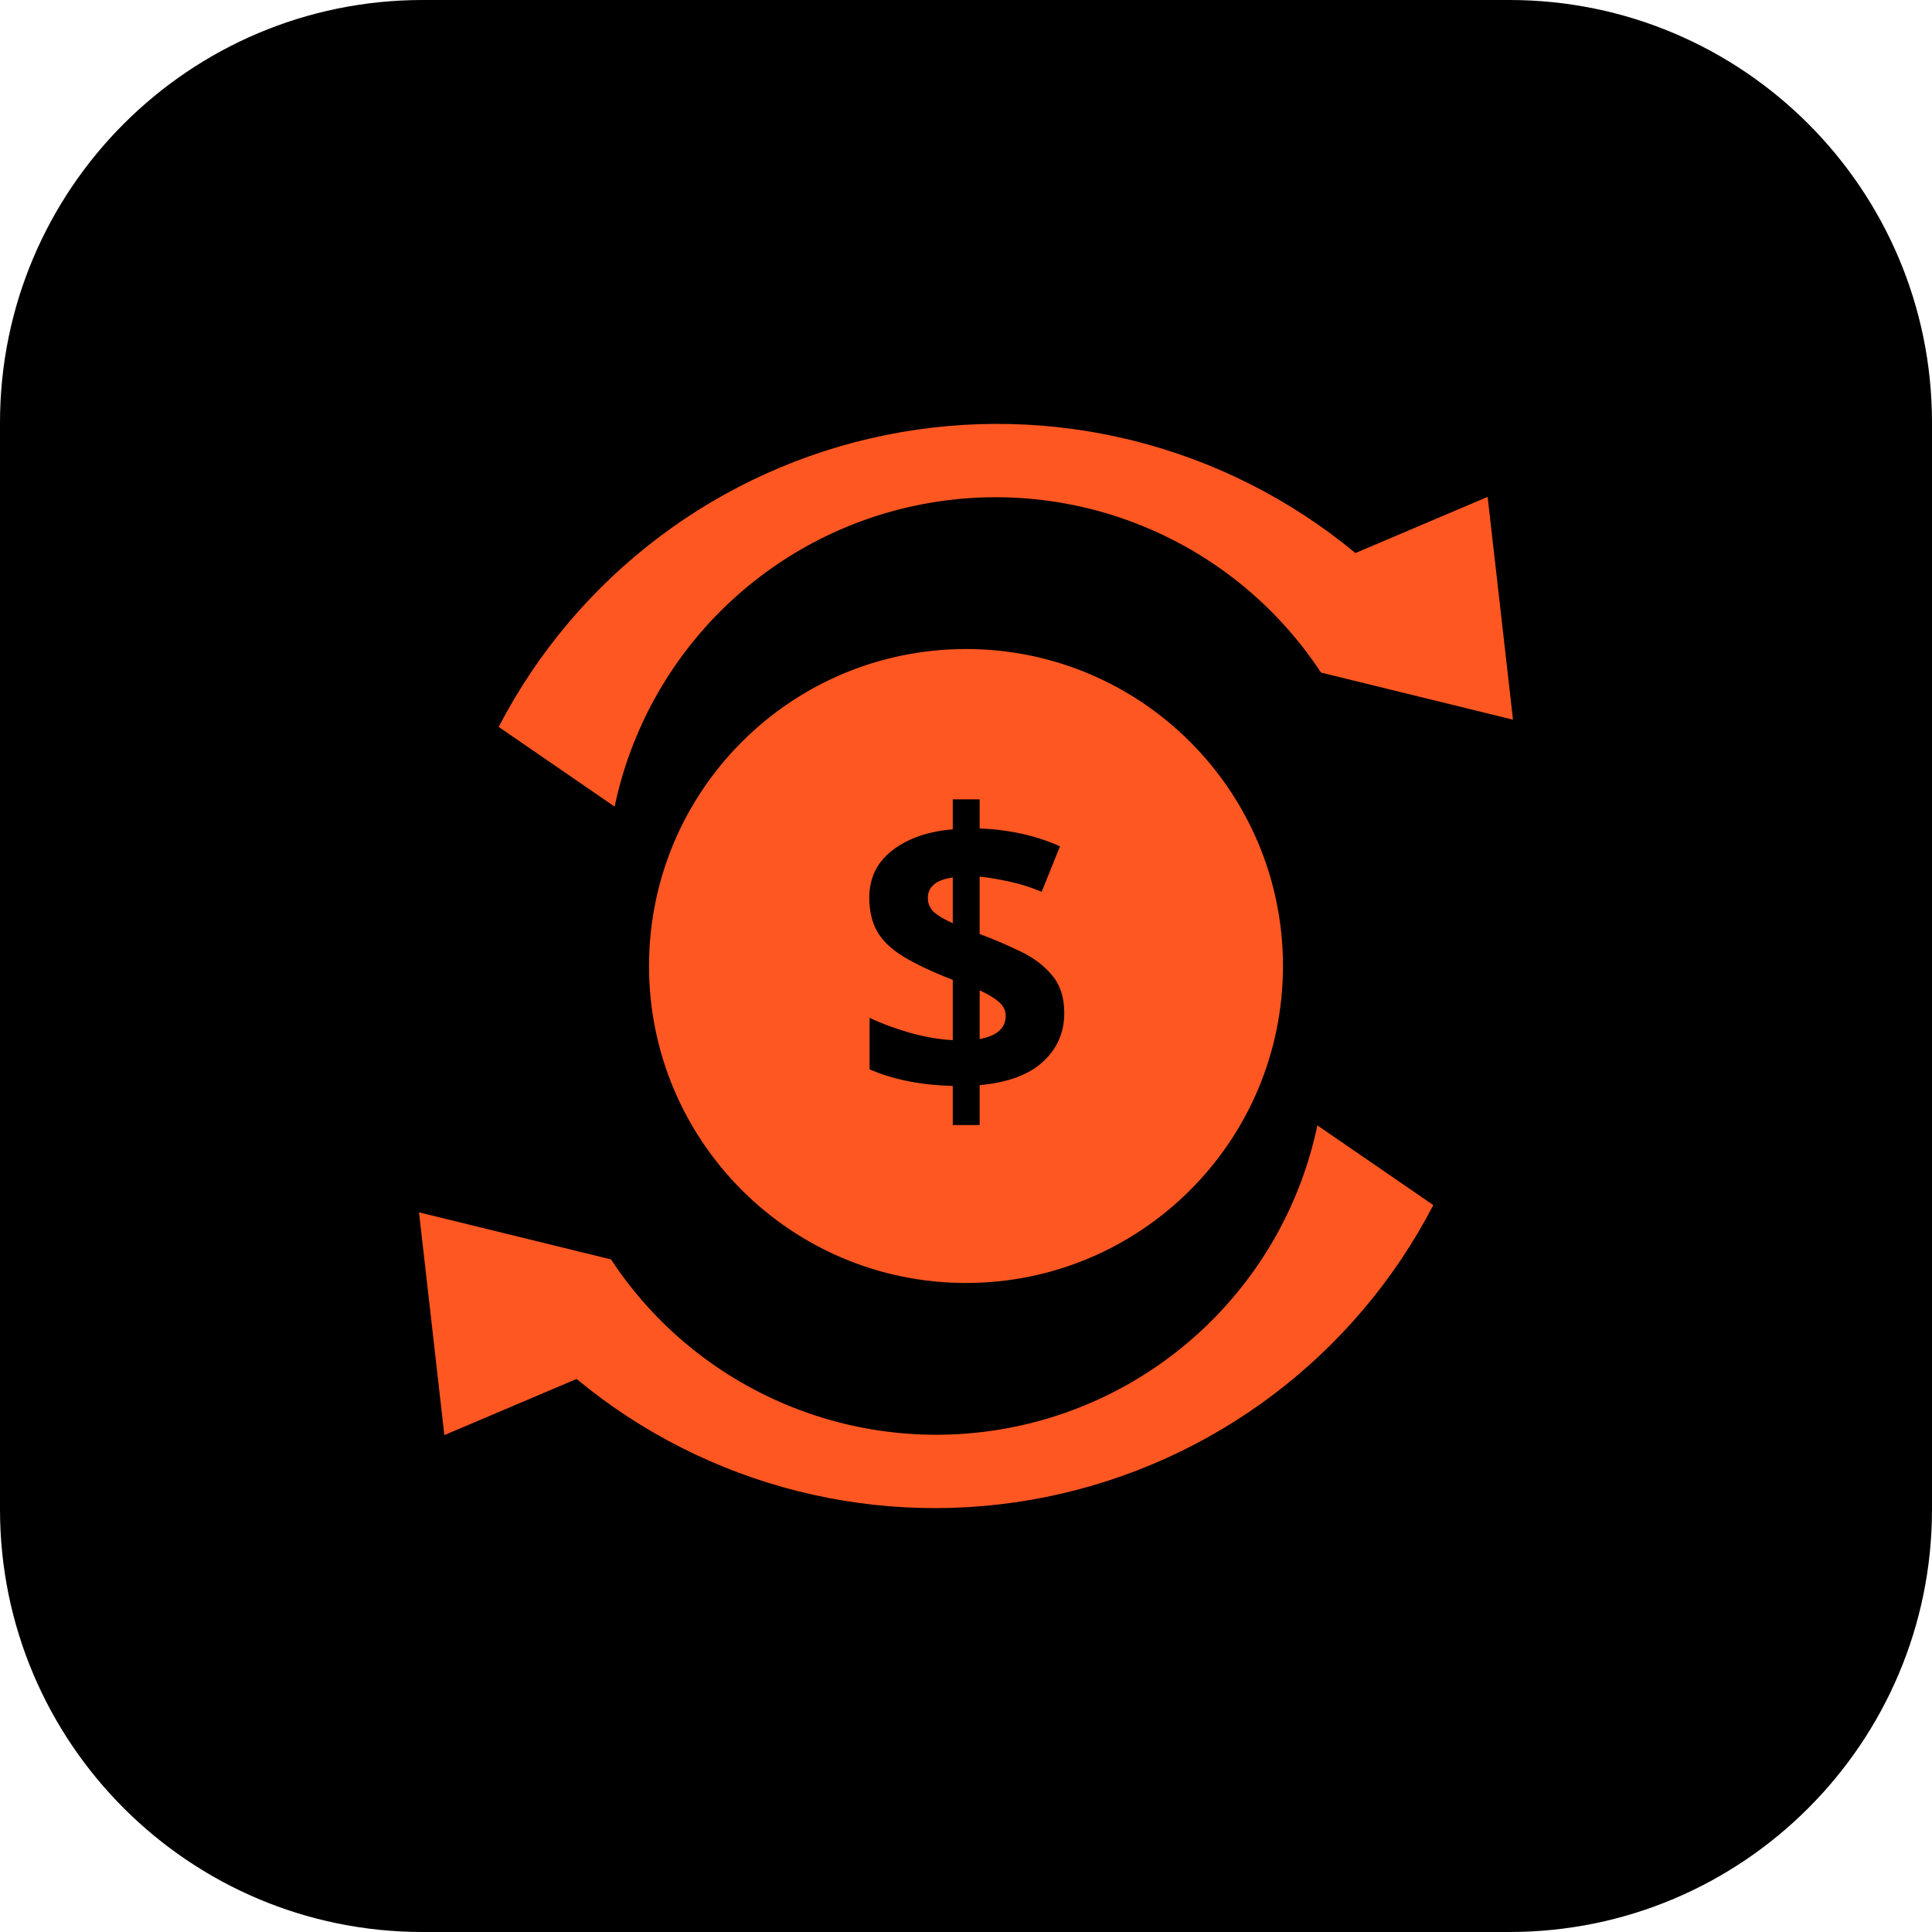
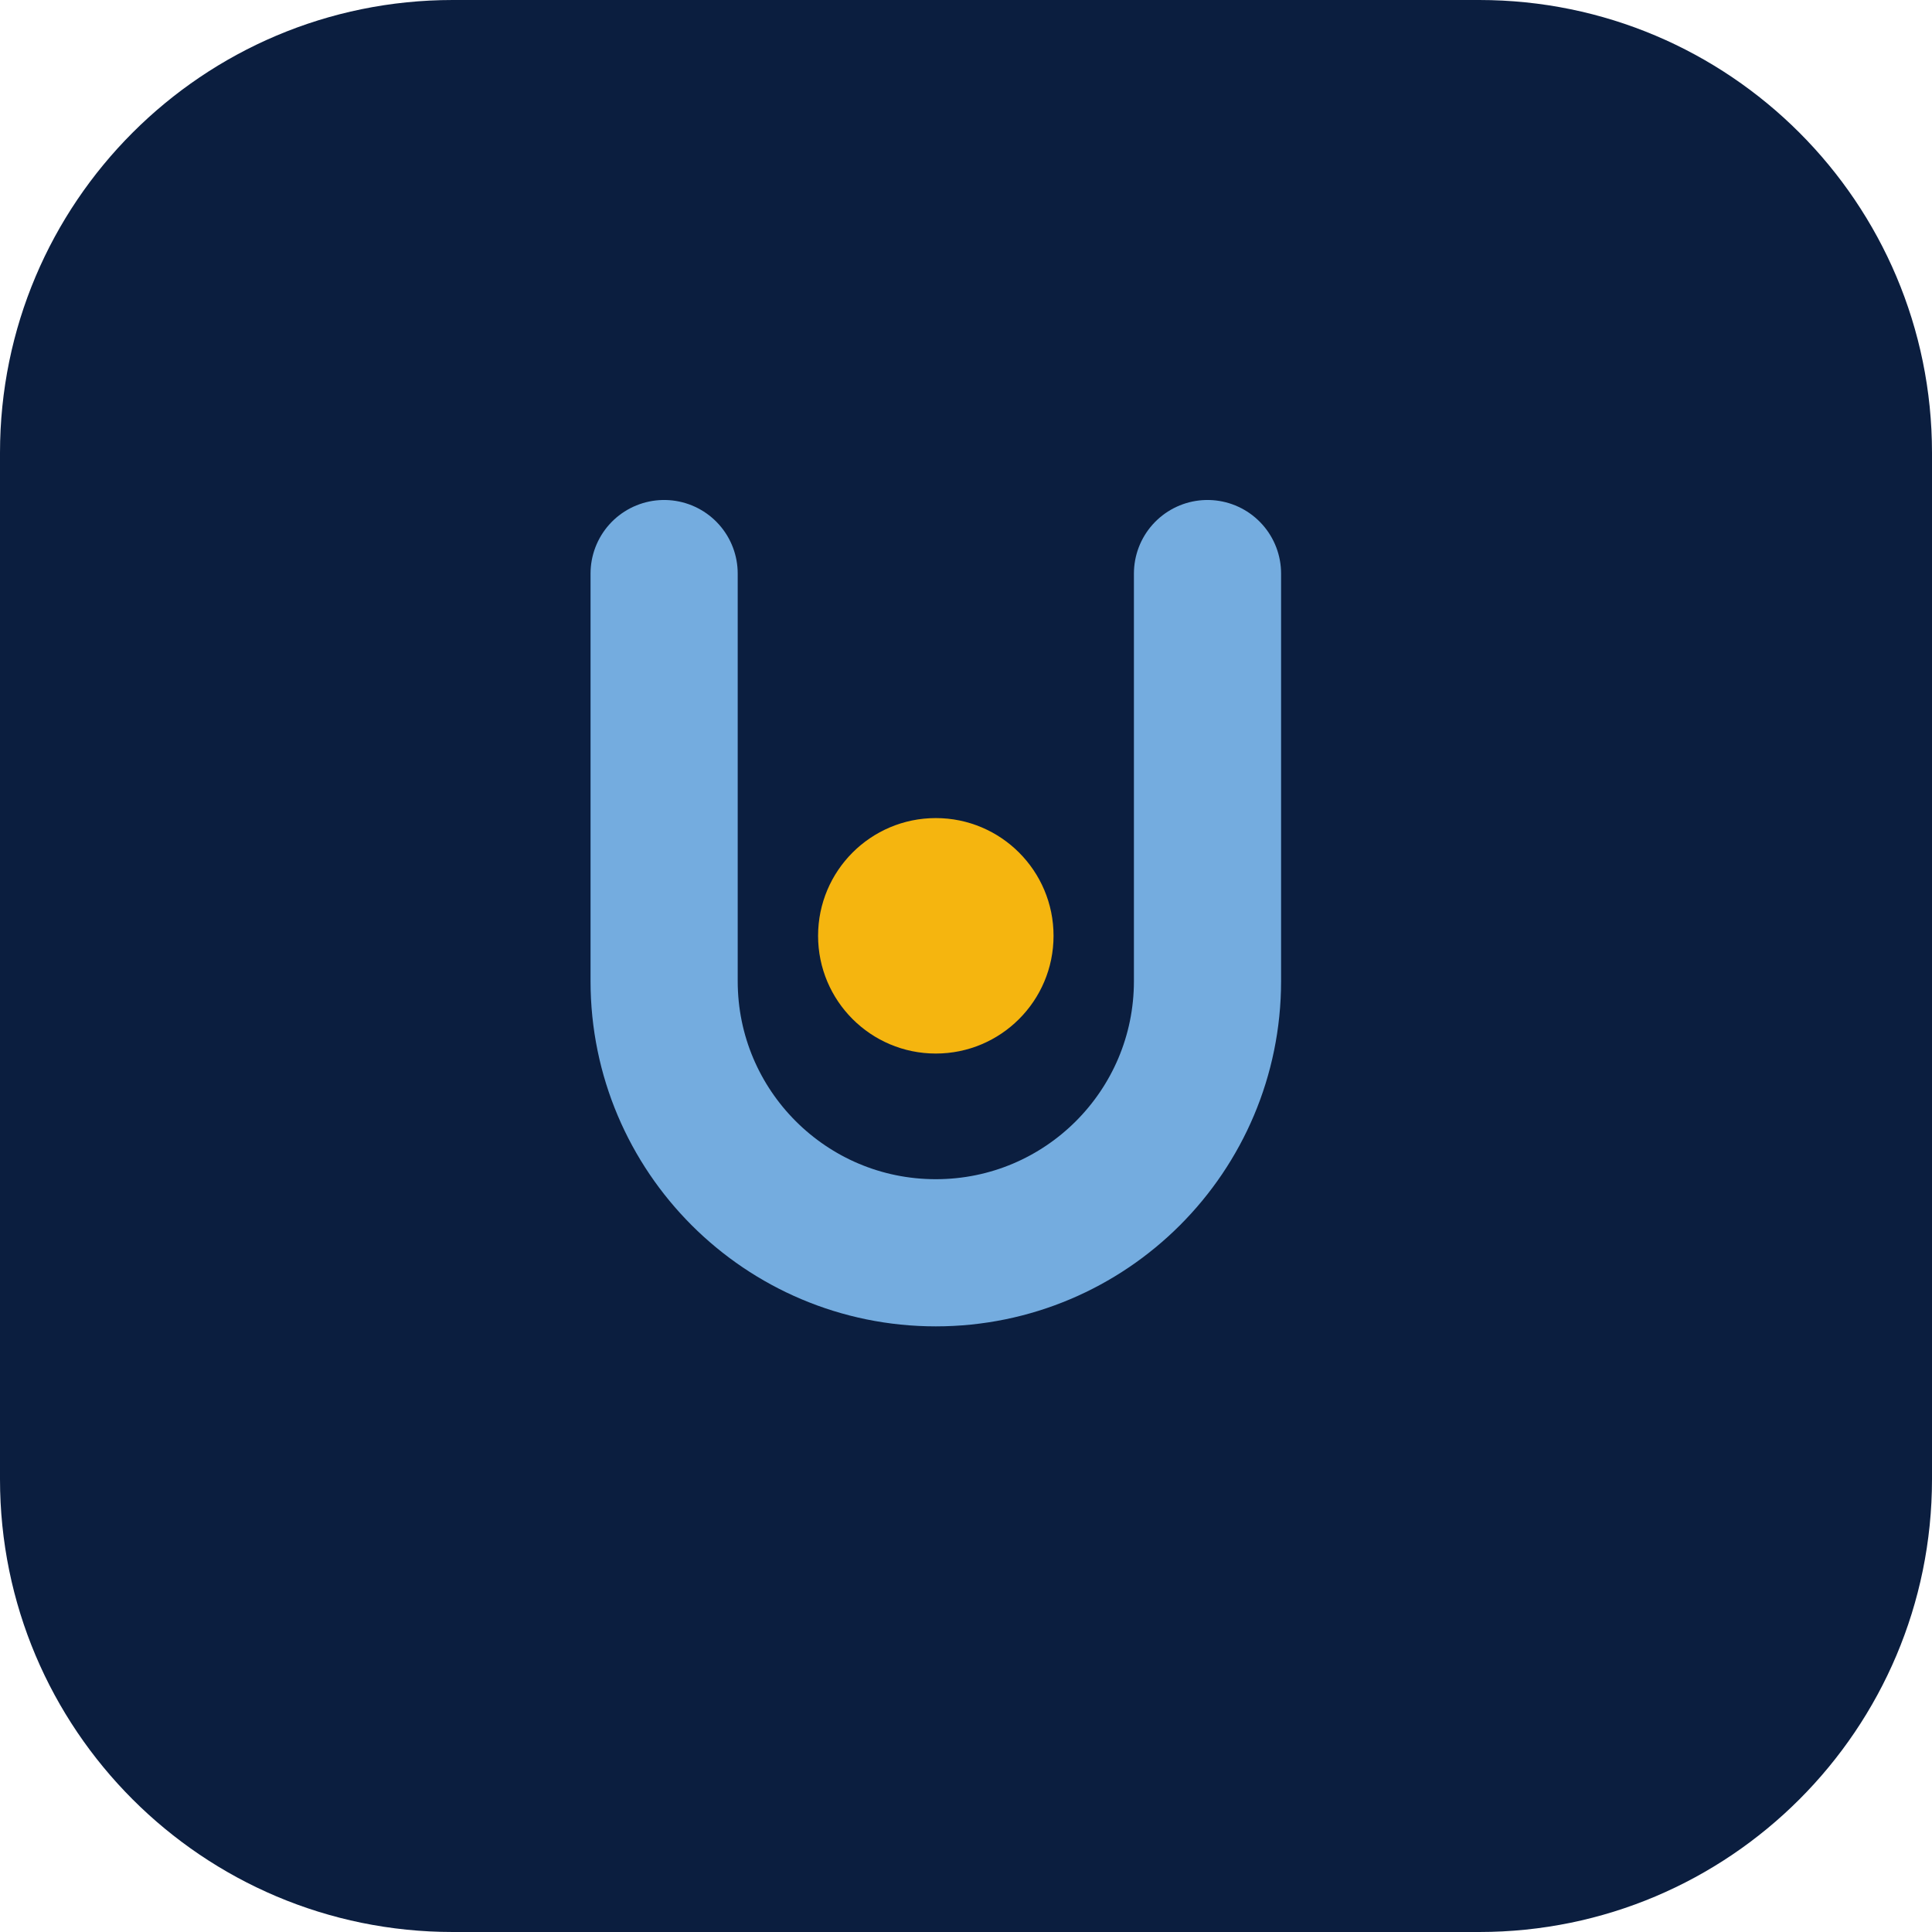
- <svg xmlns="http://www.w3.org/2000/svg" viewBox="0 0 64 64" role="img" aria-label="UNICREDITOS">
-   <rect width="64" height="64" rx="14" fill="#000000" />
-   <g transform="translate(2,2) scale(0.6)">
-     <g fill="#FF5722">
-       <path d="M24.2 36.8 A 31 31 0 0 1 71.5 27.2 L 78.8 24.1 80.2 36.4 69.6 33.8 A 21.5 21.5 0 0 0 30.6 41.2 Z" />
-       <path d="M75.8 63.2 A 31 31 0 0 1 28.5 72.8 L 21.2 75.9 19.8 63.6 30.4 66.2 A 21.5 21.5 0 0 0 69.4 58.8 Z" />
-       <circle cx="50" cy="50" r="17.5" />
-     </g>
-     <text x="50" y="57.5" text-anchor="middle" font-family="Impact, Haettenschweiler, Arial Black, sans-serif" font-size="22" font-weight="700" fill="#000000">$</text>
+ <svg xmlns="http://www.w3.org/2000/svg" viewBox="0 0 64 64" role="img" aria-label="Unicréditos">
+   <rect width="64" height="64" rx="15" fill="#0B1E3F" />
+   <g transform="translate(13,13) scale(0.75)">
+     <path d="M12 8v18a12 12 0 0 0 24 0V8" fill="none" stroke="#74ACDF" stroke-width="6.5" stroke-linecap="round" stroke-linejoin="round" />
+     <circle cx="24" cy="24" r="5.2" fill="#F5B50F" />
  </g>
</svg>
